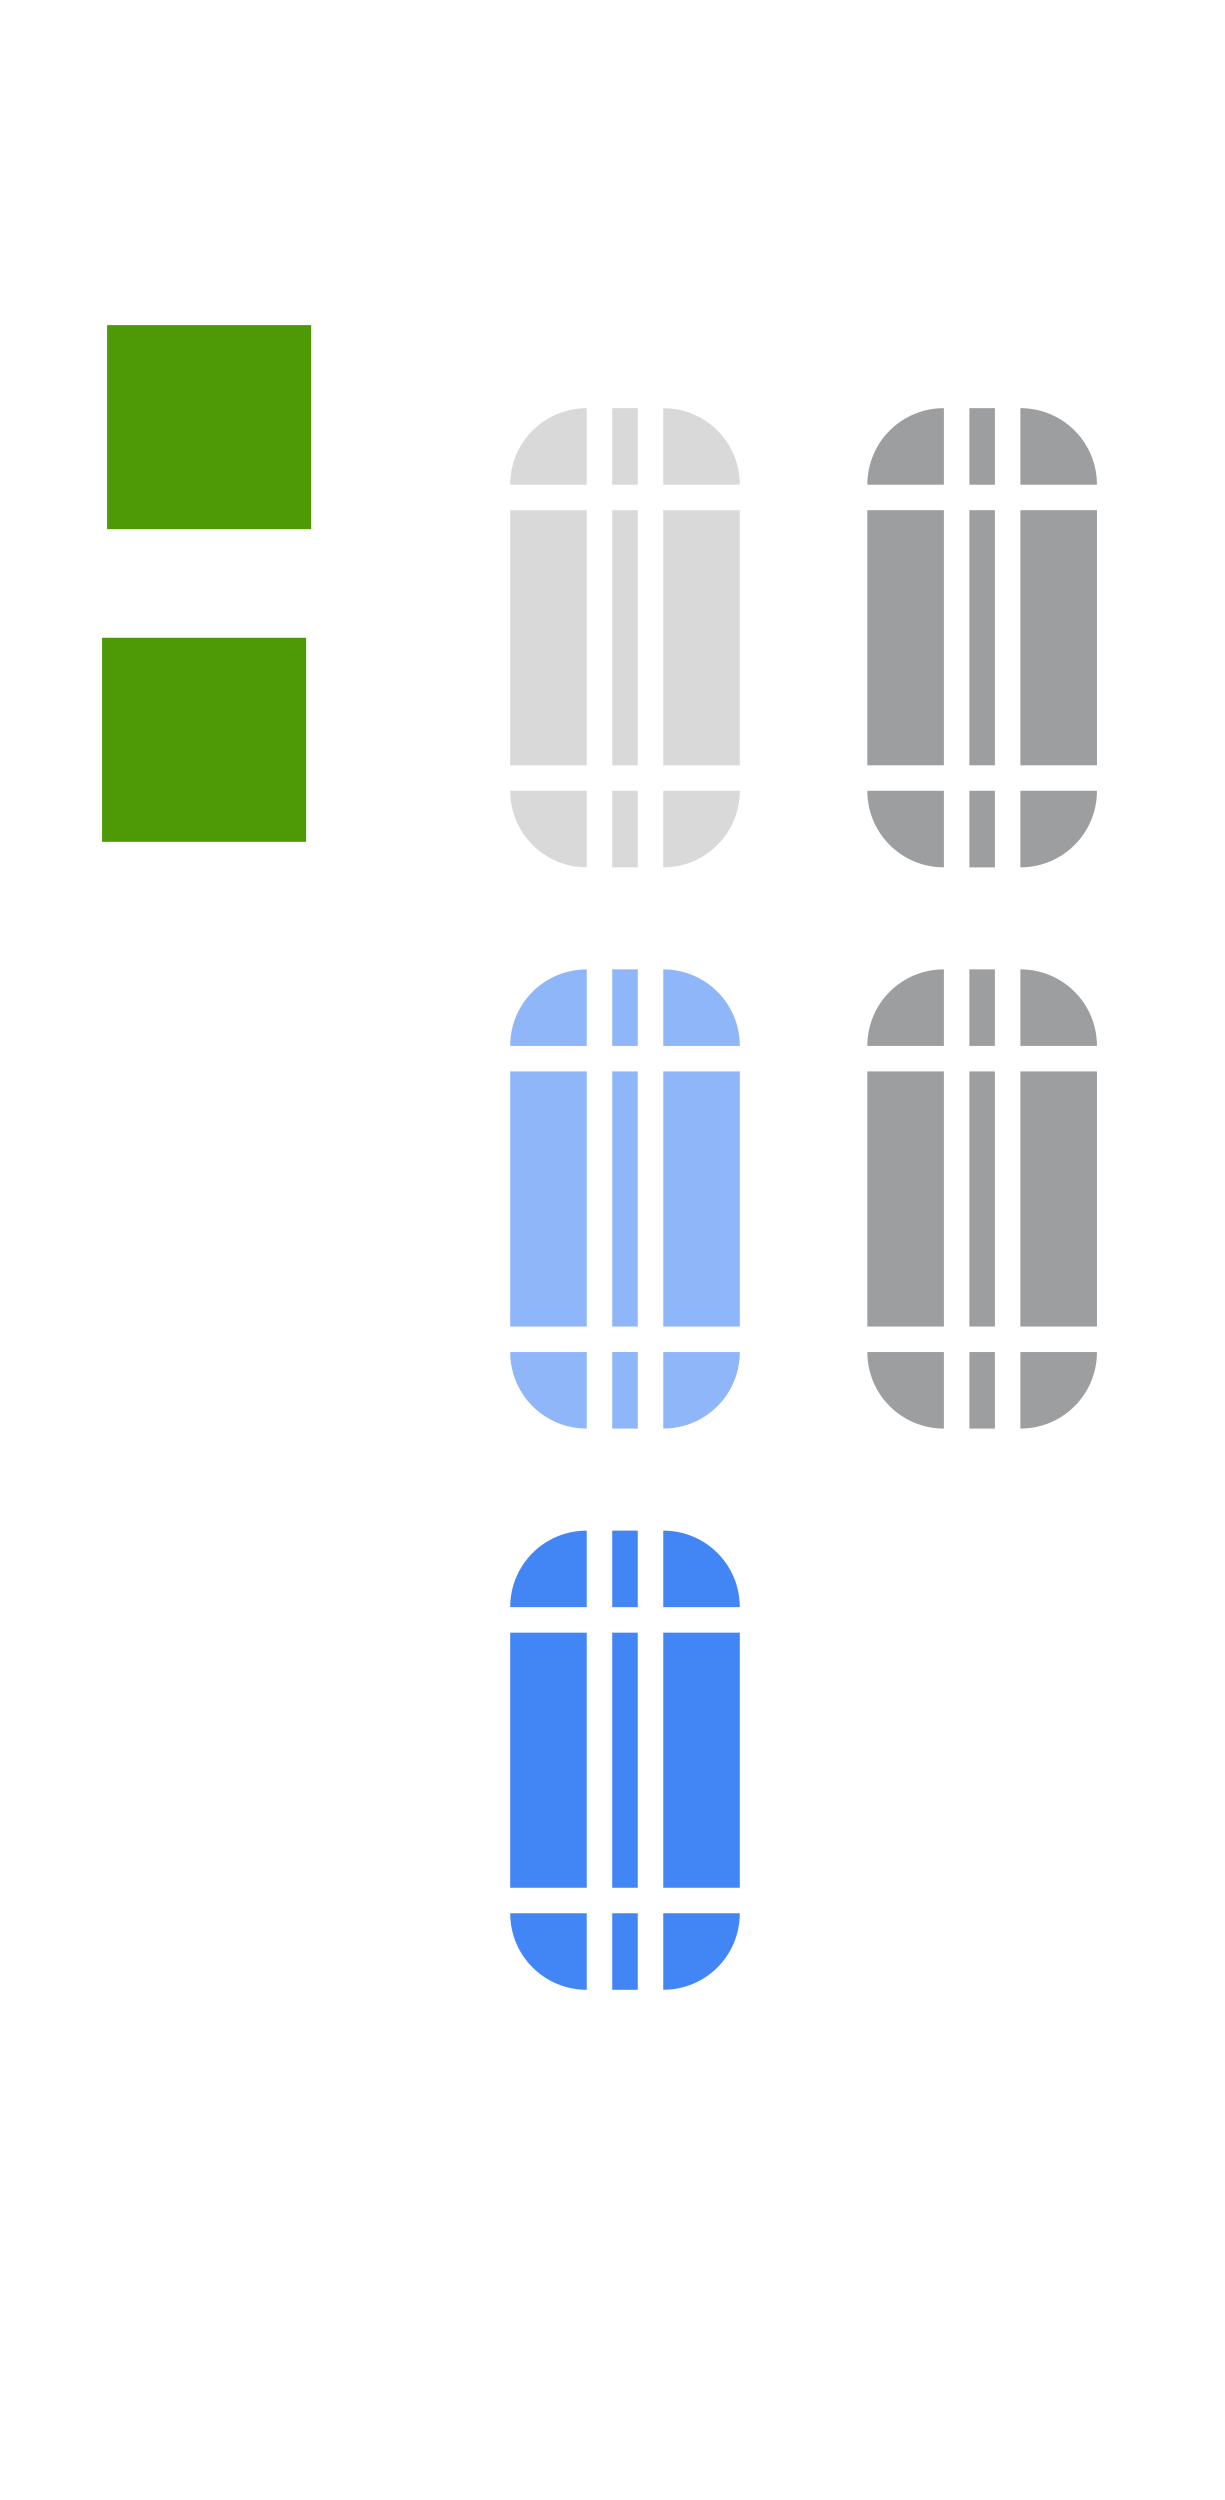
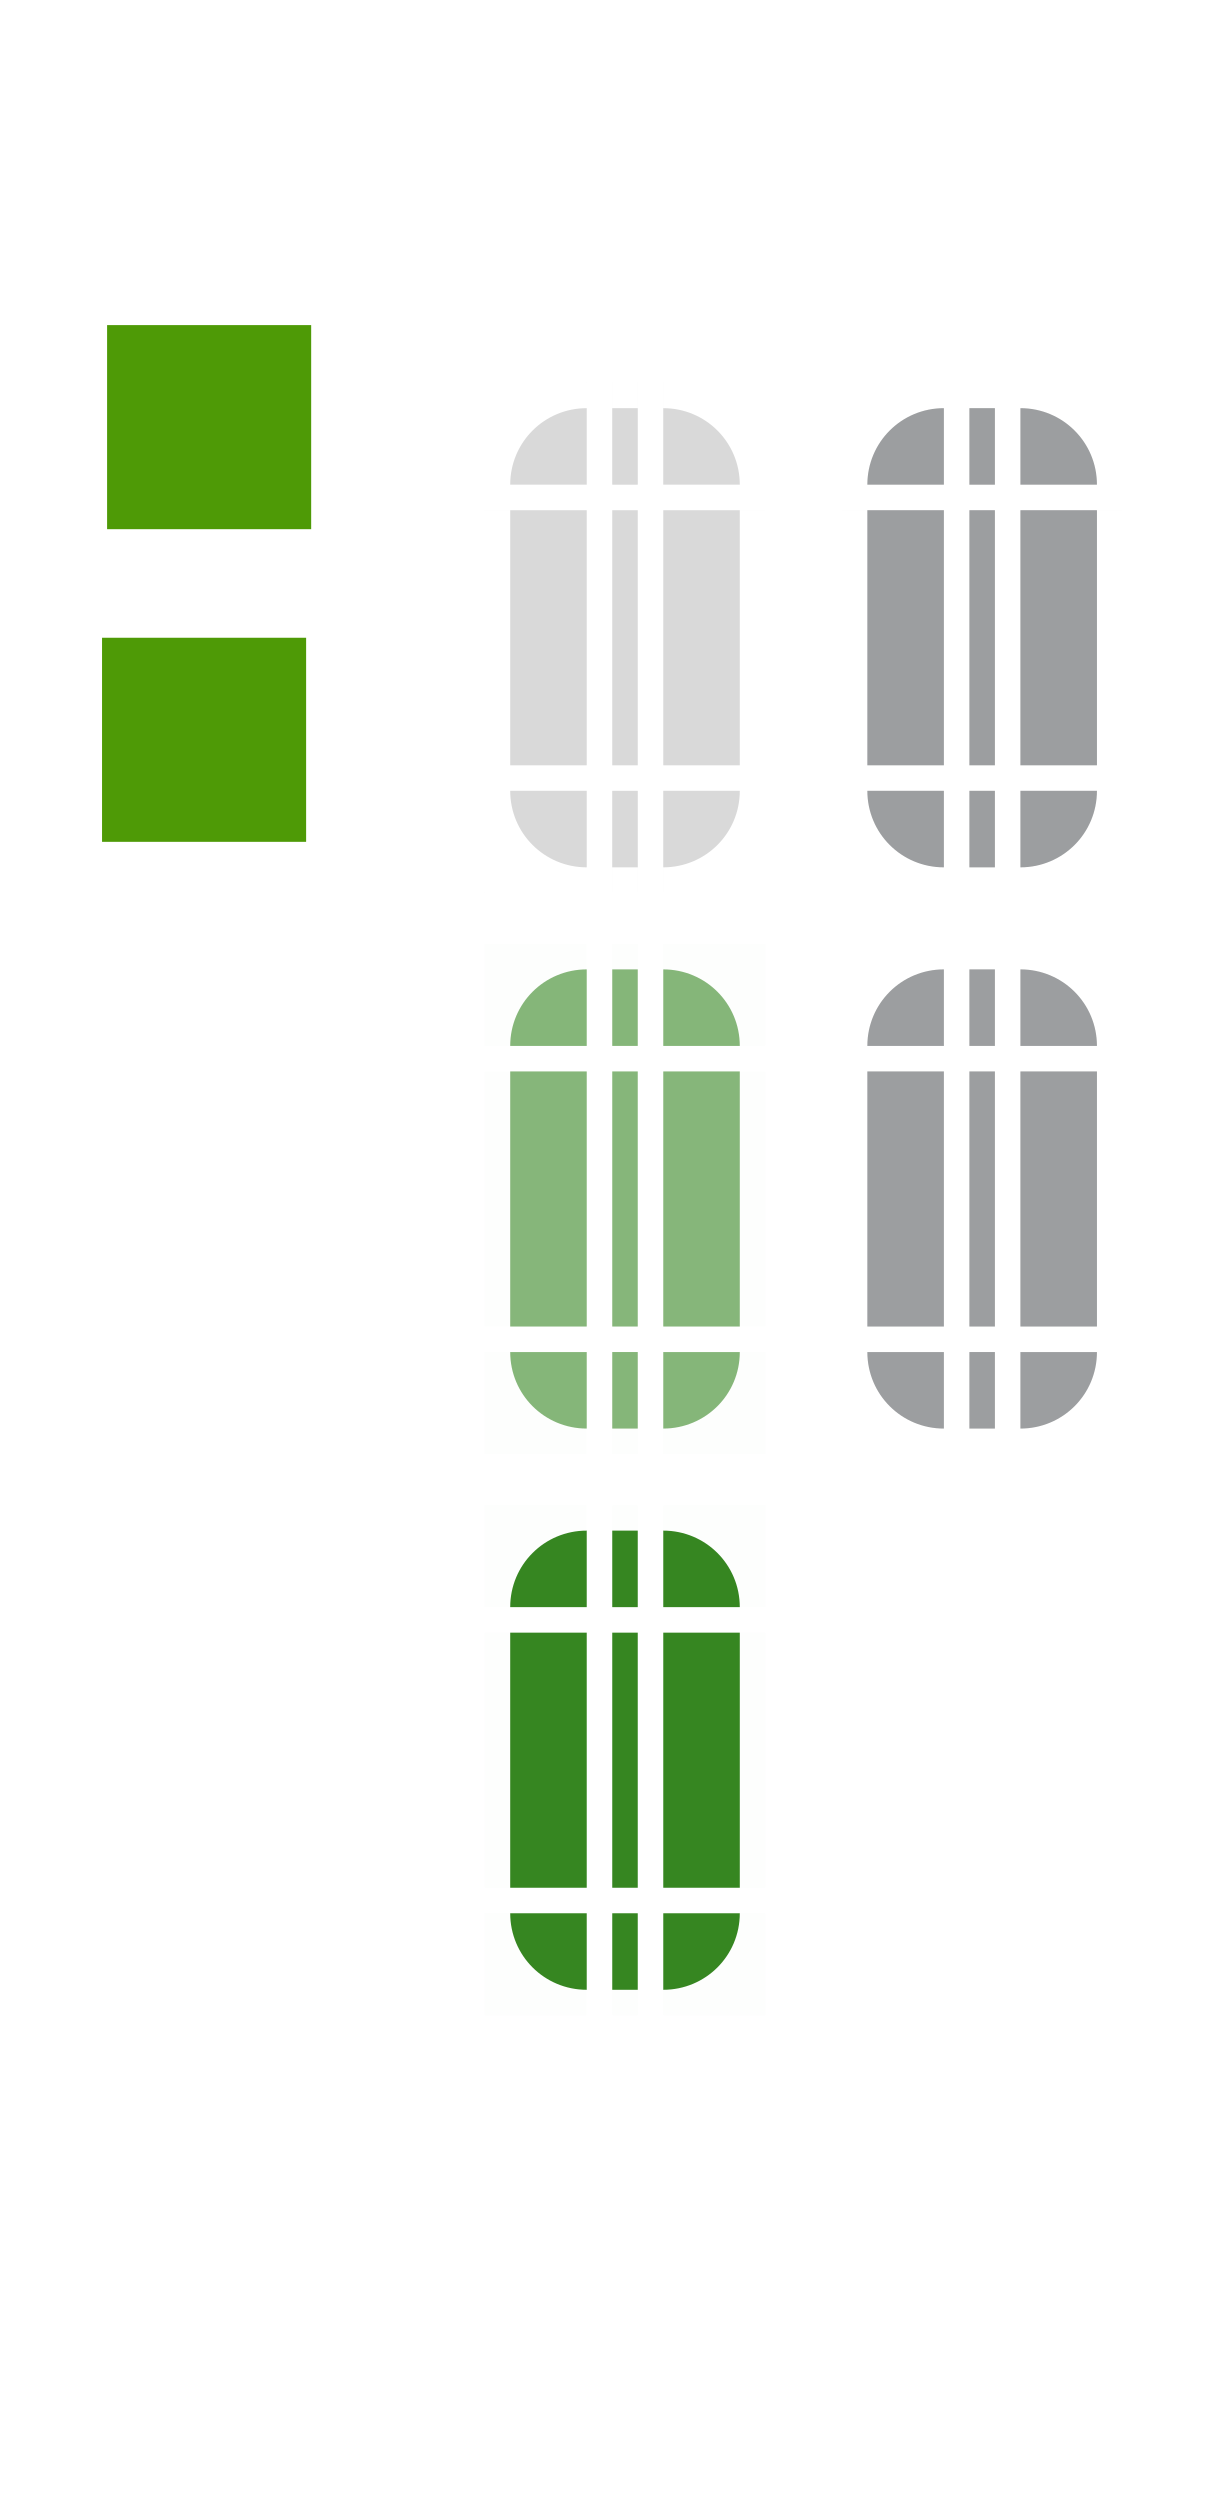
<svg xmlns="http://www.w3.org/2000/svg" width="48" height="98" version="1.0" id="svg254">
  <defs id="defs3">
    <style id="current-color-scheme" type="text/css">.ColorScheme-Text {
        color:#31363b;
        stop-color:#31363b;
      }
      .ColorScheme-Background {
        color:#eff0f1;
        stop-color:#eff0f1;
      }
      .ColorScheme-Highlight {
        color:#3daee9;
        stop-color:#3daee9;
      }
      .ColorScheme-ViewText {
        color:#31363b;
        stop-color:#31363b;
      }
      .ColorScheme-ViewBackground {
        color:#fcfcfc;
        stop-color:#fcfcfc;
      }
      .ColorScheme-ViewHover {
        color:#93cee9;
        stop-color:#93cee9;
      }
      .ColorScheme-ViewFocus{
        color:#3daee9;
        stop-color:#3daee9;
      }
      .ColorScheme-ButtonText {
        color:#31363b;
        stop-color:#31363b;
      }
      .ColorScheme-ButtonBackground {
        color:#eff0f1;
        stop-color:#eff0f1;
      }
      .ColorScheme-ButtonHover {
        color:#93cee9;
        stop-color:#93cee9;
      }
      .ColorScheme-ButtonFocus{
        color:#3daee9;
        stop-color:#3daee9;
      }</style>
  </defs>
  <rect style="color:#31363b;opacity:0.15;fill:#000000;fill-rule:evenodd" height="10" width="1" y="20" x="24" class="ColorScheme-Text" id="slider-center" />
  <g transform="matrix(0.75,0,0,1,19.25,13)" id="slider-right">
    <path style="color:#31363b;opacity:0.15;fill:#000000;fill-rule:evenodd" id="path6" d="m 9,7 v 10 h 4 V 7 Z" class="ColorScheme-Text" />
    <rect style="opacity:0.01;fill:#e4e6e8" id="rect8" height="10" width="1" y="20" x="29" transform="matrix(1.3333,0,0,1,-25.667,-13)" />
  </g>
  <g transform="matrix(0.75,0,0,0.75,19.25,13.75)" id="slider-topright">
    <rect style="opacity:0.01;fill:#e4e6e8" id="rect11" height="4" width="4" y="15" x="26" transform="matrix(1.3333,0,0,1.3333,-25.667,-18.333)" />
    <path style="color:#31363b;opacity:0.15;fill:#000000;fill-rule:evenodd" id="path13" d="m 9,3 v 4 h 4 C 13,4.784 11.216,3 9,3 Z" class="ColorScheme-Text" />
  </g>
  <g transform="matrix(0.75,0,0,0.75,19.25,18.25)" id="slider-bottomright">
    <rect style="opacity:0.01;fill:#e4e6e8" id="rect16" height="4" width="4" y="31" x="26" transform="matrix(1.3333,0,0,1.3333,-25.667,-24.333)" />
    <path style="color:#31363b;opacity:0.15;fill:#000000;fill-rule:evenodd" id="path18" d="m 9,21 v -4 h 4 c 0,2.216 -1.784,4 -4,4 z" class="ColorScheme-Text" />
  </g>
  <g transform="matrix(-0.75,0,0,1,29.75,13)" id="slider-left">
    <path style="color:#31363b;opacity:0.15;fill:#000000;fill-rule:evenodd" id="path21" d="m 9,7 v 10 h 4 V 7 Z" class="ColorScheme-Text" />
    <rect style="opacity:0.01;fill:#e4e6e8" id="rect23" height="10" width="1" y="20" x="19" transform="matrix(-1.3333,0,0,1,39.667,-13)" />
  </g>
  <g transform="matrix(-0.75,0,0,0.75,29.75,13.75)" id="slider-topleft">
    <rect style="opacity:0.01;fill:#e4e6e8" id="rect26" height="4" width="4" y="15" x="19" transform="matrix(-1.3333,0,0,1.3333,39.667,-18.333)" />
    <path style="color:#31363b;opacity:0.15;fill:#000000;fill-rule:evenodd" id="path28" d="m 9,3 v 4 h 4 C 13,4.784 11.216,3 9,3 Z" class="ColorScheme-Text" />
  </g>
  <g transform="matrix(-0.75,0,0,0.75,29.75,18.25)" id="slider-bottomleft">
    <rect style="opacity:0.01;fill:#e4e6e8" id="rect31" height="4" width="4" y="31" x="19" transform="matrix(-1.3333,0,0,1.3333,39.667,-24.333)" />
    <path style="color:#31363b;opacity:0.15;fill:#000000;fill-rule:evenodd" id="path33" d="m 9,21 v -4 h 4 c 0,2.216 -1.784,4 -4,4 z" class="ColorScheme-Text" />
  </g>
  <g transform="matrix(0,-0.75,-0.1,0,25.7,25.75)" id="slider-top">
    <rect style="opacity:0.01;fill:#e4e6e8" id="rect36" height="4" width="1" y="15" x="24" transform="matrix(0,-10,-1.3333,0,34.333,257)" />
    <path style="color:#31363b;opacity:0.15;fill:#000000;fill-rule:evenodd" id="path38" d="m 9,7 v 10 h 4 V 7 Z" class="ColorScheme-Text" />
  </g>
  <g transform="matrix(0,0.75,-0.1,0,25.7,24.25)" id="slider-bottom">
    <rect style="opacity:0.01;fill:#e4e6e8" id="rect41" height="4" width="1" y="31" x="24" transform="matrix(0,-10,1.3333,0,-32.333,257)" />
    <path style="color:#31363b;opacity:0.15;fill:#000000;fill-rule:evenodd" id="path43" d="m 9,7 v 10 h 4 V 7 Z" class="ColorScheme-Text" />
  </g>
  <rect style="fill:#4e9a06" ry="8" rx="0" height="8" width="8" y="25" x="4" id="hint-scrollbar-size" />
  <rect style="fill:#4e9a06;stroke-width:3.893" ry="8" rx="0" height="8" width="8" y="12.744" x="4.198" id="hint-tile-center" />
  <g transform="matrix(0.75,0,0,1,33.25,13)" id="background-vertical-right">
    <path style="color:#31363b;opacity:0.4;fill:currentColor;fill-rule:evenodd" id="path48" d="m 9,7 v 10 h 4 V 7 Z" class="ColorScheme-Text" />
    <rect style="opacity:0.01;fill:#e4e6e8" id="rect50" height="10" width="1" y="20" x="43" transform="matrix(1.3333,0,0,1,-44.333,-13)" />
    <path style="color:#fcfcfc;opacity:0.1;fill:#000000;fill-rule:evenodd" id="path52" d="m 9,7 v 10 h 4 V 7 Z" class="ColorScheme-ViewBackground" />
  </g>
  <g transform="matrix(0.75,0,0,0.75,33.25,13.75)" id="background-vertical-topright">
    <rect style="opacity:0.01;fill:#e4e6e8" id="rect55" height="4" width="4" y="15" x="40" transform="matrix(1.3333,0,0,1.3333,-44.333,-18.333)" />
    <path style="color:#31363b;opacity:0.4;fill:currentColor;fill-rule:evenodd" id="path57" d="m 9,3 v 4 h 4 C 13,4.784 11.216,3 9,3 Z" class="ColorScheme-Text" />
    <path style="color:#fcfcfc;opacity:0.1;fill:#000000;fill-rule:evenodd" id="path59" d="m 9,3 v 4 h 4 C 13,4.784 11.216,3 9,3 Z" class="ColorScheme-ViewBackground" />
  </g>
  <g transform="matrix(0.75,0,0,0.75,33.25,18.25)" id="background-vertical-bottomright">
    <rect style="opacity:0.01;fill:#e4e6e8" id="rect62" height="4" width="4" y="31" x="40" transform="matrix(1.3333,0,0,1.3333,-44.333,-24.333)" />
    <path style="color:#31363b;opacity:0.4;fill:currentColor;fill-rule:evenodd" id="path64" d="m 9,21 v -4 h 4 c 0,2.216 -1.784,4 -4,4 z" class="ColorScheme-Text" />
    <path style="color:#fcfcfc;opacity:0.1;fill:#000000;fill-rule:evenodd" id="path66" d="m 9,21 v -4 h 4 c 0,2.216 -1.784,4 -4,4 z" class="ColorScheme-ViewBackground" />
  </g>
  <g transform="matrix(-0.75,0,0,1,43.75,13)" id="background-vertical-left">
    <path style="color:#31363b;opacity:0.4;fill:currentColor;fill-rule:evenodd" id="path69" d="m 9,7 v 10 h 4 V 7 Z" class="ColorScheme-Text" />
    <rect style="opacity:0.01;fill:#e4e6e8" id="rect71" height="10" width="1" y="20" x="33" transform="matrix(-1.3333,0,0,1,58.333,-13)" />
    <path style="color:#fcfcfc;opacity:0.1;fill:#000000;fill-rule:evenodd" id="path73" d="m 9,7 v 10 h 4 V 7 Z" class="ColorScheme-ViewBackground" />
  </g>
  <g transform="matrix(-0.75,0,0,0.75,43.75,13.75)" id="background-vertical-topleft">
    <rect style="opacity:0.01;fill:#e4e6e8" id="rect76" height="4" width="4" y="15" x="33" transform="matrix(-1.3333,0,0,1.3333,58.333,-18.333)" />
    <path style="color:#31363b;opacity:0.4;fill:currentColor;fill-rule:evenodd" id="path78" d="m 9,3 v 4 h 4 C 13,4.784 11.216,3 9,3 Z" class="ColorScheme-Text" />
    <path style="color:#fcfcfc;opacity:0.1;fill:#000000;fill-rule:evenodd" id="path80" d="m 9,3 v 4 h 4 C 13,4.784 11.216,3 9,3 Z" class="ColorScheme-ViewBackground" />
  </g>
  <g transform="matrix(-0.75,0,0,0.75,43.75,18.25)" id="background-vertical-bottomleft">
    <rect style="opacity:0.01;fill:#e4e6e8" id="rect83" height="4" width="4" y="31" x="33" transform="matrix(-1.3333,0,0,1.3333,58.333,-24.333)" />
    <path style="color:#31363b;opacity:0.4;fill:currentColor;fill-rule:evenodd" id="path85" d="m 9,21 v -4 h 4 c 0,2.216 -1.784,4 -4,4 z" class="ColorScheme-Text" />
    <path style="color:#fcfcfc;opacity:0.1;fill:#000000;fill-rule:evenodd" id="path87" d="m 9,21 v -4 h 4 c 0,2.216 -1.784,4 -4,4 z" class="ColorScheme-ViewBackground" />
  </g>
  <g transform="matrix(0,-0.75,-0.1,0,39.7,25.75)" id="background-vertical-top">
    <rect style="opacity:0.01;fill:#e4e6e8" id="rect90" height="4" width="1" y="15" x="38" transform="matrix(0,-10,-1.3333,0,34.333,397)" />
    <path style="color:#31363b;opacity:0.4;fill:currentColor;fill-rule:evenodd" id="path92" d="m 9,7 v 10 h 4 V 7 Z" class="ColorScheme-Text" />
    <path style="color:#fcfcfc;opacity:0.1;fill:#000000;fill-rule:evenodd" id="path94" d="m 9,7 v 10 h 4 V 7 Z" class="ColorScheme-ViewBackground" />
  </g>
  <g transform="matrix(0,0.75,-0.1,0,39.7,24.25)" id="background-vertical-bottom">
    <rect style="opacity:0.01;fill:#e4e6e8" id="rect97" height="4" width="1" y="31" x="38" transform="matrix(0,-10,1.3333,0,-32.333,397)" />
    <path style="color:#31363b;opacity:0.4;fill:currentColor;fill-rule:evenodd" id="path99" d="m 9,7 v 10 h 4 V 7 Z" class="ColorScheme-Text" />
    <path style="color:#fcfcfc;opacity:0.1;fill:#000000;fill-rule:evenodd" id="path101" d="m 9,7 v 10 h 4 V 7 Z" class="ColorScheme-ViewBackground" />
  </g>
-   <rect style="color:#93cee9;fill:#4285f4;fill-rule:evenodd" height="10" width="1" y="64" x="24" class="ColorScheme-ButtonHover" id="sunken-slider-center" />
-   <g transform="matrix(0.75,0,0,1,19.25,57)" id="sunken-slider-right">
-     <path style="color:#93cee9;fill:#4285f4;fill-rule:evenodd" id="path105" d="m 9,7 v 10 h 4 V 7 Z" class="ColorScheme-ButtonHover" />
-     <rect style="opacity:0.01;fill:#e4e6e8" id="rect107" height="10" width="1" y="64" x="29" transform="matrix(1.3333,0,0,1,-25.667,-57)" />
-   </g>
-   <g transform="matrix(0.75,0,0,0.75,19.25,57.75)" id="sunken-slider-topright">
-     <rect style="opacity:0.01;fill:#e4e6e8" id="rect110" height="4" width="4" y="59" x="26" transform="matrix(1.3333,0,0,1.3333,-25.667,-77)" />
-     <path style="color:#93cee9;fill:#4285f4;fill-rule:evenodd" id="path112" d="m 9,3 v 4 h 4 C 13,4.784 11.216,3 9,3 Z" class="ColorScheme-ButtonHover" />
-   </g>
-   <g transform="matrix(0.75,0,0,0.75,19.25,62.25)" id="sunken-slider-bottomright">
-     <rect style="opacity:0.01;fill:#e4e6e8" id="rect115" height="4" width="4" y="75" x="26" transform="matrix(1.3333,0,0,1.3333,-25.667,-83)" />
-     <path style="color:#93cee9;fill:#4285f4;fill-rule:evenodd" id="path117" d="m 9,21 v -4 h 4 c 0,2.216 -1.784,4 -4,4 z" class="ColorScheme-ButtonHover" />
-   </g>
-   <g transform="matrix(-0.75,0,0,1,29.75,57)" id="sunken-slider-left">
-     <path style="color:#93cee9;fill:#4285f4;fill-rule:evenodd" id="path120" d="m 9,7 v 10 h 4 V 7 Z" class="ColorScheme-ButtonHover" />
-     <rect style="opacity:0.01;fill:#e4e6e8" id="rect122" height="10" width="1" y="64" x="19" transform="matrix(-1.3333,0,0,1,39.667,-57)" />
-   </g>
-   <g transform="matrix(-0.75,0,0,0.75,29.75,57.75)" id="sunken-slider-topleft">
-     <rect style="opacity:0.01;fill:#e4e6e8" id="rect125" height="4" width="4" y="59" x="19" transform="matrix(-1.3333,0,0,1.3333,39.667,-77)" />
-     <path style="color:#93cee9;fill:#4285f4;fill-rule:evenodd" id="path127" d="m 9,3 v 4 h 4 C 13,4.784 11.216,3 9,3 Z" class="ColorScheme-ButtonHover" />
-   </g>
-   <g transform="matrix(-0.75,0,0,0.75,29.75,62.25)" id="sunken-slider-bottomleft">
-     <rect style="opacity:0.01;fill:#e4e6e8" id="rect130" height="4" width="4" y="75" x="19" transform="matrix(-1.3333,0,0,1.3333,39.667,-83)" />
-     <path style="color:#93cee9;fill:#4285f4;fill-rule:evenodd" id="path132" d="m 9,21 v -4 h 4 c 0,2.216 -1.784,4 -4,4 z" class="ColorScheme-ButtonHover" />
-   </g>
-   <g transform="matrix(0,-0.75,-0.1,0,25.7,69.75)" id="sunken-slider-top">
-     <rect style="opacity:0.01;fill:#e4e6e8" id="rect135" height="4" width="1" y="59" x="24" transform="matrix(0,-10,-1.3333,0,93,257)" />
-     <path style="color:#93cee9;fill:#4285f4;fill-rule:evenodd" id="path137" d="m 9,7 v 10 h 4 V 7 Z" class="ColorScheme-ButtonHover" />
-   </g>
-   <g transform="matrix(0,0.75,-0.1,0,25.7,68.25)" id="sunken-slider-bottom">
-     <rect style="opacity:0.01;fill:#e4e6e8" id="rect140" height="4" width="1" y="75" x="24" transform="matrix(0,-10,1.3333,0,-91,257)" />
-     <path style="color:#93cee9;fill:#4285f4;fill-rule:evenodd" id="path142" d="m 9,7 v 10 h 4 V 7 Z" class="ColorScheme-ButtonHover" />
-   </g>
-   <rect style="color:#93cee9;opacity:0.6;fill:#4285f4;fill-rule:evenodd" height="10" width="1" y="42" x="24" class="ColorScheme-ButtonHover" id="mouseover-slider-center" />
-   <g transform="matrix(0.75,0,0,1,19.25,35)" id="mouseover-slider-right">
-     <path style="color:#93cee9;opacity:0.6;fill:#4285f4;fill-rule:evenodd" id="path146" d="m 9,7 v 10 h 4 V 7 Z" class="ColorScheme-ButtonHover" />
-     <rect style="opacity:0.01;fill:#e4e6e8" id="rect148" height="10" width="1" y="64" x="29" transform="matrix(1.3333,0,0,1,-25.667,-57)" />
-   </g>
-   <g transform="matrix(0.75,0,0,0.75,19.25,35.75)" id="mouseover-slider-topright">
-     <rect style="opacity:0.01;fill:#e4e6e8" id="rect151" height="4" width="4" y="59" x="26" transform="matrix(1.3333,0,0,1.3333,-25.667,-77)" />
-     <path style="color:#93cee9;opacity:0.6;fill:#4285f4;fill-rule:evenodd" id="path153" d="m 9,3 v 4 h 4 C 13,4.784 11.216,3 9,3 Z" class="ColorScheme-ButtonHover" />
-   </g>
-   <g transform="matrix(0.75,0,0,0.75,19.25,40.25)" id="mouseover-slider-bottomright">
-     <rect style="opacity:0.01;fill:#e4e6e8" id="rect156" height="4" width="4" y="75" x="26" transform="matrix(1.3333,0,0,1.3333,-25.667,-83)" />
-     <path style="color:#93cee9;opacity:0.6;fill:#4285f4;fill-rule:evenodd" id="path158" d="m 9,21 v -4 h 4 c 0,2.216 -1.784,4 -4,4 z" class="ColorScheme-ButtonHover" />
-   </g>
-   <g transform="matrix(-0.75,0,0,1,29.75,35)" id="mouseover-slider-left">
-     <path style="color:#93cee9;opacity:0.6;fill:#4285f4;fill-rule:evenodd" id="path161" d="m 9,7 v 10 h 4 V 7 Z" class="ColorScheme-ButtonHover" />
-     <rect style="opacity:0.01;fill:#e4e6e8" id="rect163" height="10" width="1" y="64" x="19" transform="matrix(-1.3333,0,0,1,39.667,-57)" />
-   </g>
-   <g transform="matrix(-0.75,0,0,0.75,29.75,35.75)" id="mouseover-slider-topleft">
-     <rect style="opacity:0.01;fill:#e4e6e8" id="rect166" height="4" width="4" y="59" x="19" transform="matrix(-1.3333,0,0,1.3333,39.667,-77)" />
-     <path style="color:#93cee9;opacity:0.6;fill:#4285f4;fill-rule:evenodd" id="path168" d="m 9,3 v 4 h 4 C 13,4.784 11.216,3 9,3 Z" class="ColorScheme-ButtonHover" />
-   </g>
-   <g transform="matrix(-0.75,0,0,0.75,29.75,40.25)" id="mouseover-slider-bottomleft">
-     <rect style="opacity:0.01;fill:#e4e6e8" id="rect171" height="4" width="4" y="75" x="19" transform="matrix(-1.3333,0,0,1.3333,39.667,-83)" />
-     <path style="color:#93cee9;opacity:0.6;fill:#4285f4;fill-rule:evenodd" id="path173" d="m 9,21 v -4 h 4 c 0,2.216 -1.784,4 -4,4 z" class="ColorScheme-ButtonHover" />
-   </g>
-   <g transform="matrix(0,-0.75,-0.1,0,25.7,47.75)" id="mouseover-slider-top">
-     <rect style="opacity:0.01;fill:#e4e6e8" id="rect176" height="4" width="1" y="59" x="24" transform="matrix(0,-10,-1.3333,0,93,257)" />
-     <path style="color:#93cee9;opacity:0.6;fill:#4285f4;fill-rule:evenodd" id="path178" d="m 9,7 v 10 h 4 V 7 Z" class="ColorScheme-ButtonHover" />
-   </g>
-   <g transform="matrix(0,0.75,-0.1,0,25.7,46.25)" id="mouseover-slider-bottom">
-     <rect style="opacity:0.01;fill:#e4e6e8" id="rect181" height="4" width="1" y="75" x="24" transform="matrix(0,-10,1.3333,0,-91,257)" />
-     <path style="color:#93cee9;opacity:0.6;fill:#4285f4;fill-rule:evenodd" id="path183" d="m 9,7 v 10 h 4 V 7 Z" class="ColorScheme-ButtonHover" />
+   <rect style="color:#93cee9;fill:#368621;fill-rule:evenodd;fill-opacity:1" height="10" width="1" y="64" x="24" class="ColorScheme-ButtonHover" id="sunken-slider-center" />
+   <g transform="matrix(0.75,0,0,1,19.25,57)" id="sunken-slider-right" style="fill:#368621;fill-opacity:1">
+     <path style="color:#93cee9;fill:#368621;fill-rule:evenodd;fill-opacity:1" id="path105" d="m 9,7 v 10 h 4 V 7 Z" class="ColorScheme-ButtonHover" />
+     <rect style="opacity:0.01;fill:#368621;fill-opacity:1" id="rect107" height="10" width="1" y="64" x="29" transform="matrix(1.3333,0,0,1,-25.667,-57)" />
+   </g>
+   <g transform="matrix(0.75,0,0,0.75,19.25,57.75)" id="sunken-slider-topright" style="fill:#368621;fill-opacity:1">
+     <rect style="opacity:0.01;fill:#368621;fill-opacity:1" id="rect110" height="4" width="4" y="59" x="26" transform="matrix(1.3333,0,0,1.3333,-25.667,-77)" />
+     <path style="color:#93cee9;fill:#368621;fill-rule:evenodd;fill-opacity:1" id="path112" d="m 9,3 v 4 h 4 C 13,4.784 11.216,3 9,3 Z" class="ColorScheme-ButtonHover" />
+   </g>
+   <g transform="matrix(0.75,0,0,0.75,19.25,62.25)" id="sunken-slider-bottomright" style="fill:#368621;fill-opacity:1">
+     <rect style="opacity:0.01;fill:#368621;fill-opacity:1" id="rect115" height="4" width="4" y="75" x="26" transform="matrix(1.3333,0,0,1.3333,-25.667,-83)" />
+     <path style="color:#93cee9;fill:#368621;fill-rule:evenodd;fill-opacity:1" id="path117" d="m 9,21 v -4 h 4 c 0,2.216 -1.784,4 -4,4 z" class="ColorScheme-ButtonHover" />
+   </g>
+   <g transform="matrix(-0.75,0,0,1,29.75,57)" id="sunken-slider-left" style="fill:#368621;fill-opacity:1">
+     <path style="color:#93cee9;fill:#368621;fill-rule:evenodd;fill-opacity:1" id="path120" d="m 9,7 v 10 h 4 V 7 Z" class="ColorScheme-ButtonHover" />
+     <rect style="opacity:0.01;fill:#368621;fill-opacity:1" id="rect122" height="10" width="1" y="64" x="19" transform="matrix(-1.3333,0,0,1,39.667,-57)" />
+   </g>
+   <g transform="matrix(-0.75,0,0,0.75,29.75,57.75)" id="sunken-slider-topleft" style="fill:#368621;fill-opacity:1">
+     <rect style="opacity:0.01;fill:#368621;fill-opacity:1" id="rect125" height="4" width="4" y="59" x="19" transform="matrix(-1.3333,0,0,1.3333,39.667,-77)" />
+     <path style="color:#93cee9;fill:#368621;fill-rule:evenodd;fill-opacity:1" id="path127" d="m 9,3 v 4 h 4 C 13,4.784 11.216,3 9,3 Z" class="ColorScheme-ButtonHover" />
+   </g>
+   <g transform="matrix(-0.75,0,0,0.75,29.75,62.25)" id="sunken-slider-bottomleft" style="fill:#368621;fill-opacity:1">
+     <rect style="opacity:0.01;fill:#368621;fill-opacity:1" id="rect130" height="4" width="4" y="75" x="19" transform="matrix(-1.3333,0,0,1.3333,39.667,-83)" />
+     <path style="color:#93cee9;fill:#368621;fill-rule:evenodd;fill-opacity:1" id="path132" d="m 9,21 v -4 h 4 c 0,2.216 -1.784,4 -4,4 z" class="ColorScheme-ButtonHover" />
+   </g>
+   <g transform="matrix(0,-0.75,-0.1,0,25.7,69.75)" id="sunken-slider-top" style="fill:#368621;fill-opacity:1">
+     <rect style="opacity:0.01;fill:#368621;fill-opacity:1" id="rect135" height="4" width="1" y="59" x="24" transform="matrix(0,-10,-1.3333,0,93,257)" />
+     <path style="color:#93cee9;fill:#368621;fill-rule:evenodd;fill-opacity:1" id="path137" d="m 9,7 v 10 h 4 V 7 Z" class="ColorScheme-ButtonHover" />
+   </g>
+   <g transform="matrix(0,0.75,-0.1,0,25.7,68.25)" id="sunken-slider-bottom" style="fill:#368621;fill-opacity:1">
+     <rect style="opacity:0.01;fill:#368621;fill-opacity:1" id="rect140" height="4" width="1" y="75" x="24" transform="matrix(0,-10,1.3333,0,-91,257)" />
+     <path style="color:#93cee9;fill:#368621;fill-rule:evenodd;fill-opacity:1" id="path142" d="m 9,7 v 10 h 4 V 7 Z" class="ColorScheme-ButtonHover" />
+   </g>
+   <rect style="color:#93cee9;opacity:0.6;fill:#368621;fill-rule:evenodd;fill-opacity:1" height="10" width="1" y="42" x="24" class="ColorScheme-ButtonHover" id="mouseover-slider-center" />
+   <g transform="matrix(0.75,0,0,1,19.25,35)" id="mouseover-slider-right" style="fill:#368621;fill-opacity:1">
+     <path style="color:#93cee9;opacity:0.6;fill:#368621;fill-rule:evenodd;fill-opacity:1" id="path146" d="m 9,7 v 10 h 4 V 7 Z" class="ColorScheme-ButtonHover" />
+     <rect style="opacity:0.01;fill:#368621;fill-opacity:1" id="rect148" height="10" width="1" y="64" x="29" transform="matrix(1.3333,0,0,1,-25.667,-57)" />
+   </g>
+   <g transform="matrix(0.75,0,0,0.75,19.25,35.75)" id="mouseover-slider-topright" style="fill:#368621;fill-opacity:1">
+     <rect style="opacity:0.01;fill:#368621;fill-opacity:1" id="rect151" height="4" width="4" y="59" x="26" transform="matrix(1.3333,0,0,1.3333,-25.667,-77)" />
+     <path style="color:#93cee9;opacity:0.6;fill:#368621;fill-rule:evenodd;fill-opacity:1" id="path153" d="m 9,3 v 4 h 4 C 13,4.784 11.216,3 9,3 Z" class="ColorScheme-ButtonHover" />
+   </g>
+   <g transform="matrix(0.75,0,0,0.75,19.25,40.25)" id="mouseover-slider-bottomright" style="fill:#368621;fill-opacity:1">
+     <rect style="opacity:0.01;fill:#368621;fill-opacity:1" id="rect156" height="4" width="4" y="75" x="26" transform="matrix(1.3333,0,0,1.3333,-25.667,-83)" />
+     <path style="color:#93cee9;opacity:0.6;fill:#368621;fill-rule:evenodd;fill-opacity:1" id="path158" d="m 9,21 v -4 h 4 c 0,2.216 -1.784,4 -4,4 z" class="ColorScheme-ButtonHover" />
+   </g>
+   <g transform="matrix(-0.75,0,0,1,29.75,35)" id="mouseover-slider-left" style="fill:#368621;fill-opacity:1">
+     <path style="color:#93cee9;opacity:0.6;fill:#368621;fill-rule:evenodd;fill-opacity:1" id="path161" d="m 9,7 v 10 h 4 V 7 Z" class="ColorScheme-ButtonHover" />
+     <rect style="opacity:0.01;fill:#368621;fill-opacity:1" id="rect163" height="10" width="1" y="64" x="19" transform="matrix(-1.3333,0,0,1,39.667,-57)" />
+   </g>
+   <g transform="matrix(-0.75,0,0,0.75,29.75,35.75)" id="mouseover-slider-topleft" style="fill:#368621;fill-opacity:1">
+     <rect style="opacity:0.01;fill:#368621;fill-opacity:1" id="rect166" height="4" width="4" y="59" x="19" transform="matrix(-1.3333,0,0,1.3333,39.667,-77)" />
+     <path style="color:#93cee9;opacity:0.6;fill:#368621;fill-rule:evenodd;fill-opacity:1" id="path168" d="m 9,3 v 4 h 4 C 13,4.784 11.216,3 9,3 Z" class="ColorScheme-ButtonHover" />
+   </g>
+   <g transform="matrix(-0.75,0,0,0.75,29.75,40.25)" id="mouseover-slider-bottomleft" style="fill:#368621;fill-opacity:1">
+     <rect style="opacity:0.01;fill:#368621;fill-opacity:1" id="rect171" height="4" width="4" y="75" x="19" transform="matrix(-1.3333,0,0,1.3333,39.667,-83)" />
+     <path style="color:#93cee9;opacity:0.6;fill:#368621;fill-rule:evenodd;fill-opacity:1" id="path173" d="m 9,21 v -4 h 4 c 0,2.216 -1.784,4 -4,4 z" class="ColorScheme-ButtonHover" />
+   </g>
+   <g transform="matrix(0,-0.75,-0.1,0,25.7,47.75)" id="mouseover-slider-top" style="fill:#368621;fill-opacity:1">
+     <rect style="opacity:0.01;fill:#368621;fill-opacity:1" id="rect176" height="4" width="1" y="59" x="24" transform="matrix(0,-10,-1.3333,0,93,257)" />
+     <path style="color:#93cee9;opacity:0.6;fill:#368621;fill-rule:evenodd;fill-opacity:1" id="path178" d="m 9,7 v 10 h 4 V 7 Z" class="ColorScheme-ButtonHover" />
+   </g>
+   <g transform="matrix(0,0.75,-0.1,0,25.7,46.25)" id="mouseover-slider-bottom" style="fill:#368621;fill-opacity:1">
+     <rect style="opacity:0.01;fill:#368621;fill-opacity:1" id="rect181" height="4" width="1" y="75" x="24" transform="matrix(0,-10,1.3333,0,-91,257)" />
+     <path style="color:#93cee9;opacity:0.6;fill:#368621;fill-rule:evenodd;fill-opacity:1" id="path183" d="m 9,7 v 10 h 4 V 7 Z" class="ColorScheme-ButtonHover" />
  </g>
  <g style="fill-rule:evenodd" id="background-vertical-center">
    <rect style="color:#31363b;opacity:0.4;fill:currentColor" id="rect186" height="10" width="1" y="20" x="38" class="ColorScheme-Text" />
    <rect style="color:#fcfcfc;opacity:0.1;fill:#000000" id="rect188" height="10" width="1" y="20" x="38" class="ColorScheme-ViewBackground" />
  </g>
  <g transform="matrix(0.75,0,0,1,33.25,35)" id="background-horizontal-right">
    <path style="color:#31363b;opacity:0.4;fill:currentColor;fill-rule:evenodd" id="path191" d="m 9,7 v 10 h 4 V 7 Z" class="ColorScheme-Text" />
    <rect style="opacity:0.01;fill:#e4e6e8" id="rect193" height="10" width="1" y="20" x="43" transform="matrix(1.3333,0,0,1,-44.333,-13)" />
    <path style="color:#fcfcfc;opacity:0.1;fill:#000000;fill-rule:evenodd" id="path195" d="m 9,7 v 10 h 4 V 7 Z" class="ColorScheme-ViewBackground" />
  </g>
  <g transform="matrix(0.75,0,0,0.75,33.25,35.75)" id="background-horizontal-topright">
    <rect style="opacity:0.01;fill:#e4e6e8" id="rect198" height="4" width="4" y="15" x="40" transform="matrix(1.3333,0,0,1.3333,-44.333,-18.333)" />
    <path style="color:#31363b;opacity:0.4;fill:currentColor;fill-rule:evenodd" id="path200" d="m 9,3 v 4 h 4 C 13,4.784 11.216,3 9,3 Z" class="ColorScheme-Text" />
    <path style="color:#fcfcfc;opacity:0.1;fill:#000000;fill-rule:evenodd" id="path202" d="m 9,3 v 4 h 4 C 13,4.784 11.216,3 9,3 Z" class="ColorScheme-ViewBackground" />
  </g>
  <g transform="matrix(0.75,0,0,0.75,33.25,40.25)" id="background-horizontal-bottomright">
    <rect style="opacity:0.01;fill:#e4e6e8" id="rect205" height="4" width="4" y="31" x="40" transform="matrix(1.3333,0,0,1.3333,-44.333,-24.333)" />
    <path style="color:#31363b;opacity:0.4;fill:currentColor;fill-rule:evenodd" id="path207" d="m 9,21 v -4 h 4 c 0,2.216 -1.784,4 -4,4 z" class="ColorScheme-Text" />
    <path style="color:#fcfcfc;opacity:0.1;fill:#000000;fill-rule:evenodd" id="path209" d="m 9,21 v -4 h 4 c 0,2.216 -1.784,4 -4,4 z" class="ColorScheme-ViewBackground" />
  </g>
  <g transform="matrix(-0.75,0,0,1,43.75,35)" id="background-horizontal-left">
    <path style="color:#31363b;opacity:0.4;fill:currentColor;fill-rule:evenodd" id="path212" d="m 9,7 v 10 h 4 V 7 Z" class="ColorScheme-Text" />
    <rect style="opacity:0.01;fill:#e4e6e8" id="rect214" height="10" width="1" y="20" x="33" transform="matrix(-1.3333,0,0,1,58.333,-13)" />
    <path style="color:#fcfcfc;opacity:0.1;fill:#000000;fill-rule:evenodd" id="path216" d="m 9,7 v 10 h 4 V 7 Z" class="ColorScheme-ViewBackground" />
  </g>
  <g transform="matrix(-0.75,0,0,0.75,43.75,35.75)" id="background-horizontal-topleft">
    <rect style="opacity:0.01;fill:#e4e6e8" id="rect219" height="4" width="4" y="15" x="33" transform="matrix(-1.3333,0,0,1.3333,58.333,-18.333)" />
    <path style="color:#31363b;opacity:0.4;fill:currentColor;fill-rule:evenodd" id="path221" d="m 9,3 v 4 h 4 C 13,4.784 11.216,3 9,3 Z" class="ColorScheme-Text" />
    <path style="color:#fcfcfc;opacity:0.1;fill:#000000;fill-rule:evenodd" id="path223" d="m 9,3 v 4 h 4 C 13,4.784 11.216,3 9,3 Z" class="ColorScheme-ViewBackground" />
  </g>
  <g transform="matrix(-0.75,0,0,0.75,43.75,40.25)" id="background-horizontal-bottomleft">
    <rect style="opacity:0.01;fill:#e4e6e8" id="rect226" height="4" width="4" y="31" x="33" transform="matrix(-1.3333,0,0,1.3333,58.333,-24.333)" />
    <path style="color:#31363b;opacity:0.4;fill:currentColor;fill-rule:evenodd" id="path228" d="m 9,21 v -4 h 4 c 0,2.216 -1.784,4 -4,4 z" class="ColorScheme-Text" />
    <path style="color:#fcfcfc;opacity:0.1;fill:#000000;fill-rule:evenodd" id="path230" d="m 9,21 v -4 h 4 c 0,2.216 -1.784,4 -4,4 z" class="ColorScheme-ViewBackground" />
  </g>
  <g transform="matrix(0,-0.75,-0.1,0,39.7,47.75)" id="background-horizontal-top">
    <rect style="opacity:0.01;fill:#e4e6e8" id="rect233" height="4" width="1" y="15" x="38" transform="matrix(0,-10,-1.3333,0,34.333,397)" />
    <path style="color:#31363b;opacity:0.4;fill:currentColor;fill-rule:evenodd" id="path235" d="m 9,7 v 10 h 4 V 7 Z" class="ColorScheme-Text" />
    <path style="color:#fcfcfc;opacity:0.1;fill:#000000;fill-rule:evenodd" id="path237" d="m 9,7 v 10 h 4 V 7 Z" class="ColorScheme-ViewBackground" />
  </g>
  <g transform="matrix(0,0.75,-0.1,0,39.7,46.25)" id="background-horizontal-bottom">
    <rect style="opacity:0.01;fill:#e4e6e8" id="rect240" height="4" width="1" y="31" x="38" transform="matrix(0,-10,1.3333,0,-32.333,397)" />
    <path style="color:#31363b;opacity:0.4;fill:currentColor;fill-rule:evenodd" id="path242" d="m 9,7 v 10 h 4 V 7 Z" class="ColorScheme-Text" />
    <path style="color:#fcfcfc;opacity:0.1;fill:#000000;fill-rule:evenodd" id="path244" d="m 9,7 v 10 h 4 V 7 Z" class="ColorScheme-ViewBackground" />
  </g>
  <g style="fill-rule:evenodd" transform="translate(9.35e-7,22)" id="background-horizontal-center">
    <rect style="color:#31363b;opacity:0.4;fill:currentColor" id="rect247" height="10" width="1" y="20" x="38" class="ColorScheme-Text" />
    <rect style="color:#fcfcfc;opacity:0.1;fill:#000000" id="rect249" height="10" width="1" y="20" x="38" class="ColorScheme-ViewBackground" />
  </g>
</svg>
